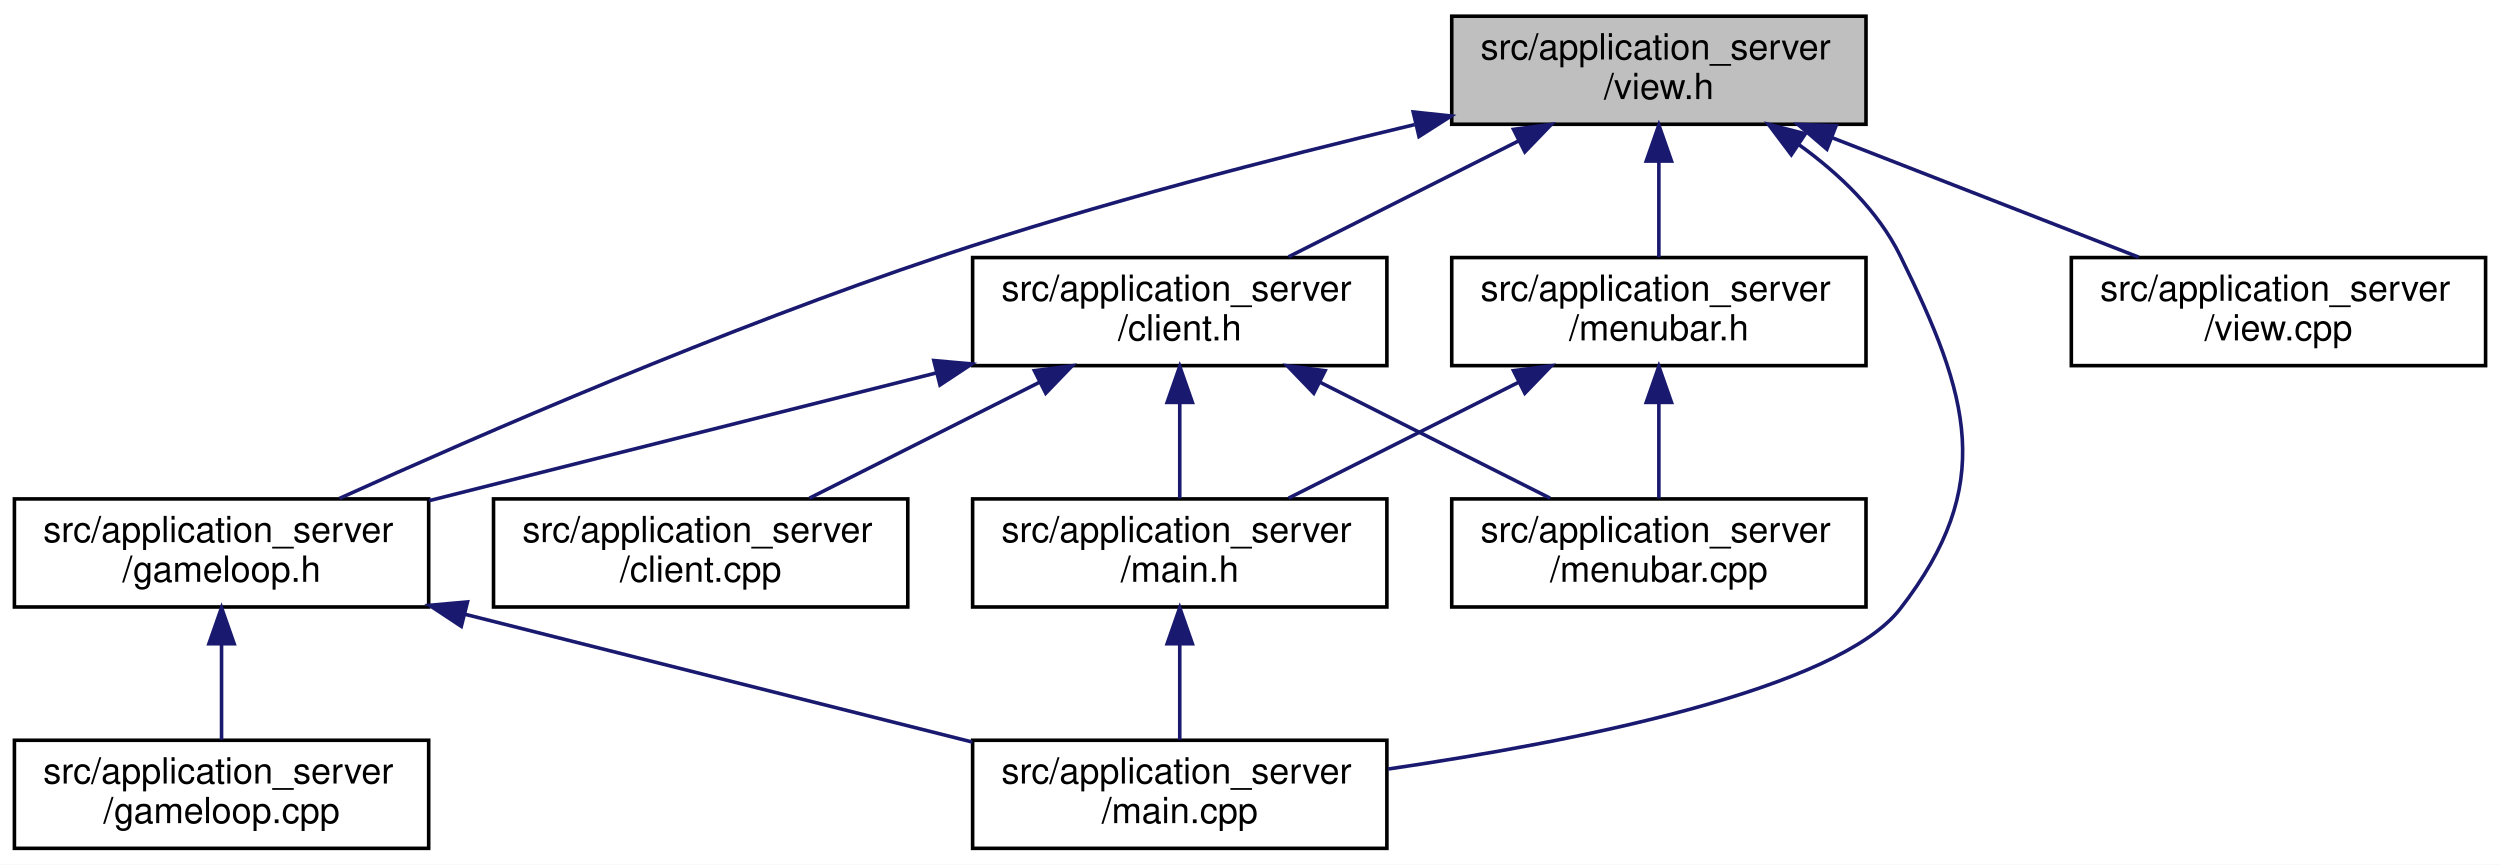
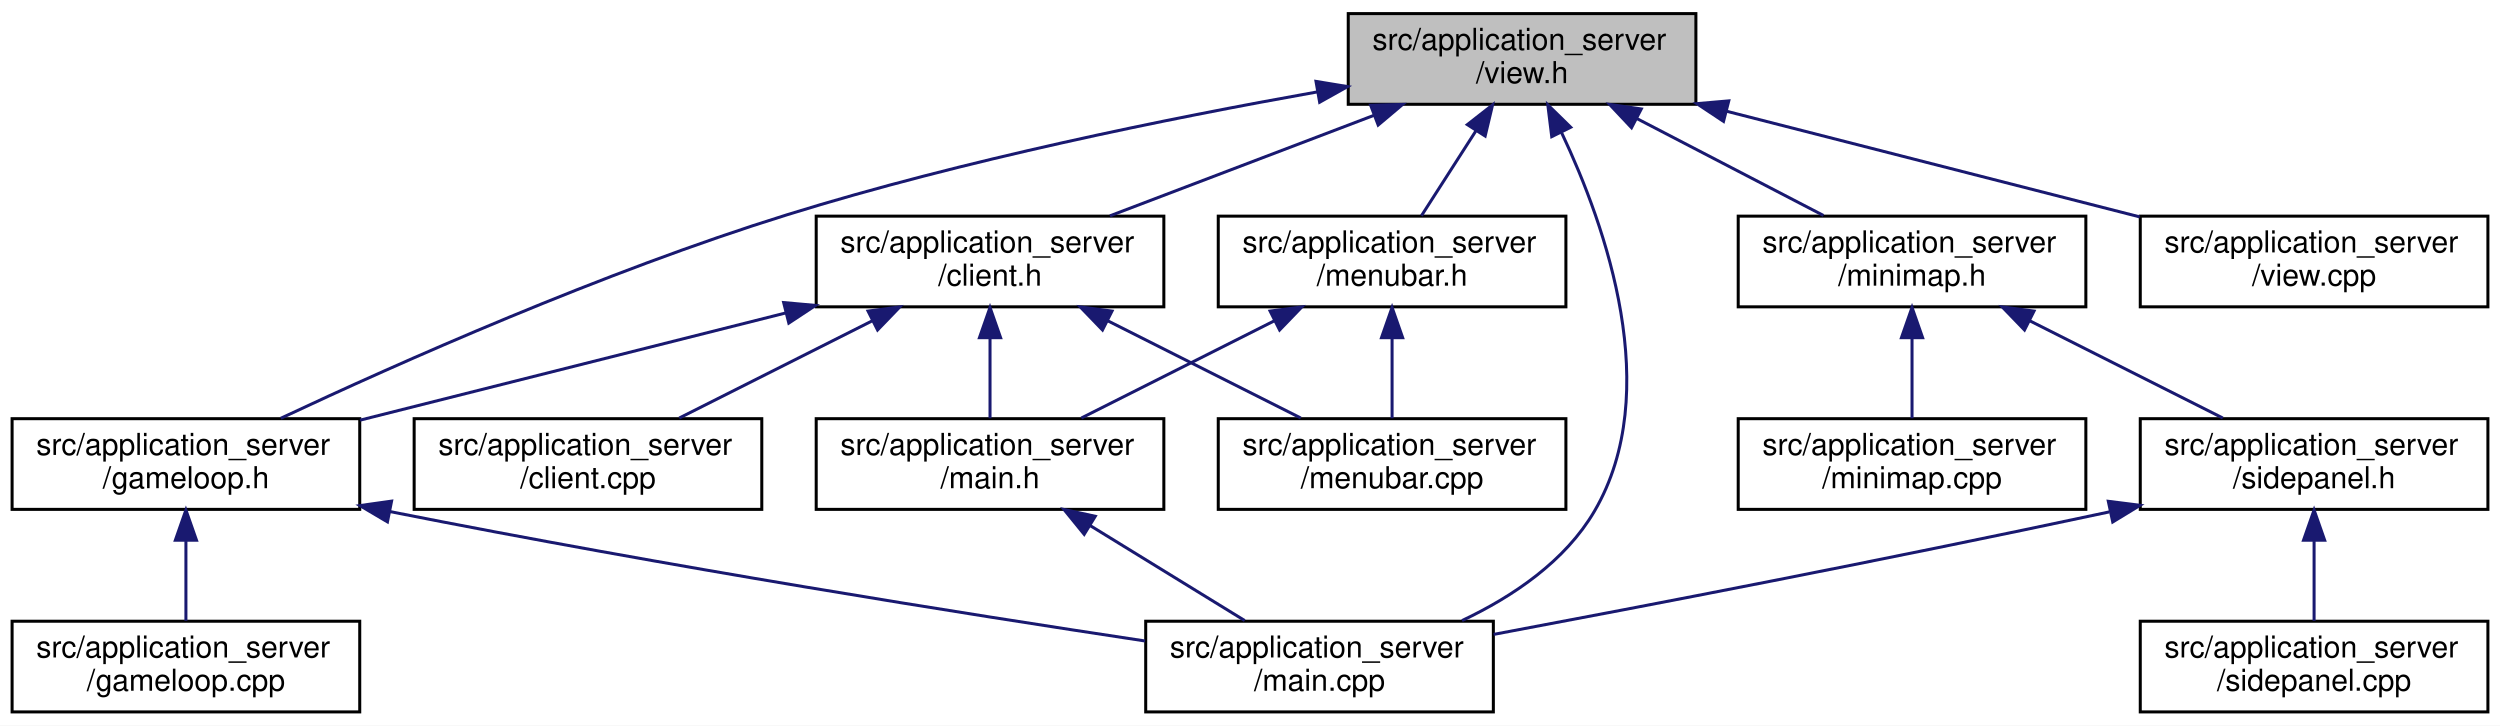
- <svg xmlns="http://www.w3.org/2000/svg" xmlns:xlink="http://www.w3.org/1999/xlink" width="694pt" height="240pt" viewBox="0.00 0.00 694.00 240.00">
+ <svg xmlns="http://www.w3.org/2000/svg" xmlns:xlink="http://www.w3.org/1999/xlink" width="827pt" height="240pt" viewBox="0.00 0.00 827.00 240.00">
  <g id="graph0" class="graph" transform="scale(1 1) rotate(0) translate(4 236)">
-     <polygon fill="#ffffff" stroke="transparent" points="-4,4 -4,-236 690,-236 690,4 -4,4" />
+     <polygon fill="#ffffff" stroke="transparent" points="-4,4 -4,-236 823,-236 823,4 -4,4" />
    <g id="node1" class="node">
      <g id="a_node1">
        <a xlink:title=" ">
-           <polygon fill="#bfbfbf" stroke="#000000" points="399,-201.5 399,-231.5 514,-231.5 514,-201.5 399,-201.5" />
-           <text text-anchor="start" x="407" y="-219.5" font-family="Helvetica,sans-Serif" font-size="10.00" fill="#000000">src/application_server</text>
-           <text text-anchor="middle" x="456.5" y="-208.5" font-family="Helvetica,sans-Serif" font-size="10.00" fill="#000000">/view.h</text>
+           <polygon fill="#bfbfbf" stroke="#000000" points="442,-201.5 442,-231.5 557,-231.5 557,-201.5 442,-201.5" />
+           <text text-anchor="start" x="450" y="-219.5" font-family="Helvetica,sans-Serif" font-size="10.00" fill="#000000">src/application_server</text>
+           <text text-anchor="middle" x="499.5" y="-208.5" font-family="Helvetica,sans-Serif" font-size="10.00" fill="#000000">/view.h</text>
        </a>
      </g>
    </g>
    <g id="node2" class="node">
      <g id="a_node2">
        <a xlink:href="client_8h.html" target="_top" xlink:title=" ">
          <polygon fill="#ffffff" stroke="#000000" points="266,-134.5 266,-164.5 381,-164.5 381,-134.5 266,-134.5" />
          <text text-anchor="start" x="274" y="-152.5" font-family="Helvetica,sans-Serif" font-size="10.00" fill="#000000">src/application_server</text>
          <text text-anchor="middle" x="323.5" y="-141.5" font-family="Helvetica,sans-Serif" font-size="10.00" fill="#000000">/client.h</text>
        </a>
      </g>
    </g>
    <g id="edge1" class="edge">
-       <path fill="none" stroke="#191970" d="M417.619,-196.913C397.236,-186.645 372.643,-174.256 353.708,-164.718" />
-       <polygon fill="#191970" stroke="#191970" points="416.147,-200.091 426.652,-201.464 419.296,-193.839 416.147,-200.091" />
+       <path fill="none" stroke="#191970" d="M450.548,-197.865C422.999,-187.377 389.044,-174.452 363.17,-164.602" />
+       <polygon fill="#191970" stroke="#191970" points="449.411,-201.177 460.002,-201.464 451.902,-194.635 449.411,-201.177" />
    </g>
    <g id="node4" class="node">
      <g id="a_node4">
        <a xlink:href="gameloop_8h.html" target="_top" xlink:title=" ">
          <polygon fill="#ffffff" stroke="#000000" points="0,-67.5 0,-97.5 115,-97.5 115,-67.5 0,-67.5" />
          <text text-anchor="start" x="8" y="-85.5" font-family="Helvetica,sans-Serif" font-size="10.00" fill="#000000">src/application_server</text>
          <text text-anchor="middle" x="57.5" y="-74.5" font-family="Helvetica,sans-Serif" font-size="10.00" fill="#000000">/gameloop.h</text>
        </a>
      </g>
    </g>
    <g id="edge9" class="edge">
-       <path fill="none" stroke="#191970" d="M388.709,-201.412C349.909,-192.168 300.536,-179.369 257.5,-165 197.29,-144.898 129.415,-115.383 90.235,-97.643" />
-       <polygon fill="#191970" stroke="#191970" points="388.309,-204.914 398.845,-203.804 389.916,-198.101 388.309,-204.914" />
+       <path fill="none" stroke="#191970" d="M431.883,-205.62C382.649,-196.868 314.683,-183.057 256.5,-165 195.599,-146.099 127.548,-115.78 88.886,-97.636" />
+       <polygon fill="#191970" stroke="#191970" points="431.329,-209.076 441.783,-207.357 432.538,-202.181 431.329,-209.076" />
    </g>
    <g id="node6" class="node">
      <g id="a_node6">
        <a xlink:href="main_8cpp.html" target="_top" xlink:title=" ">
-           <polygon fill="#ffffff" stroke="#000000" points="266,-.5 266,-30.5 381,-30.5 381,-.5 266,-.5" />
-           <text text-anchor="start" x="274" y="-18.5" font-family="Helvetica,sans-Serif" font-size="10.00" fill="#000000">src/application_server</text>
-           <text text-anchor="middle" x="323.5" y="-7.5" font-family="Helvetica,sans-Serif" font-size="10.00" fill="#000000">/main.cpp</text>
+           <polygon fill="#ffffff" stroke="#000000" points="375,-.5 375,-30.5 490,-30.5 490,-.5 375,-.5" />
+           <text text-anchor="start" x="383" y="-18.5" font-family="Helvetica,sans-Serif" font-size="10.00" fill="#000000">src/application_server</text>
+           <text text-anchor="middle" x="432.5" y="-7.5" font-family="Helvetica,sans-Serif" font-size="10.00" fill="#000000">/main.cpp</text>
        </a>
      </g>
    </g>
    <g id="edge13" class="edge">
-       <path fill="none" stroke="#191970" d="M495.42,-195.804C506.565,-187.781 517.352,-177.48 523.5,-165 542.748,-125.928 550.183,-101.425 523.5,-67 506.147,-44.612 434.03,-30.242 381.358,-22.521" />
-       <polygon fill="#191970" stroke="#191970" points="493.272,-193.031 486.899,-201.495 497.159,-198.852 493.272,-193.031" />
+       <path fill="none" stroke="#191970" d="M512.593,-192.069C527.339,-160.906 546.441,-106.343 523.5,-67 513.807,-50.377 496.539,-38.691 479.632,-30.702" />
+       <polygon fill="#191970" stroke="#191970" points="509.315,-190.801 508.017,-201.316 515.589,-193.905 509.315,-190.801" />
    </g>
    <g id="node9" class="node">
      <g id="a_node9">
        <a xlink:href="menubar_8h.html" target="_top" xlink:title=" ">
          <polygon fill="#ffffff" stroke="#000000" points="399,-134.5 399,-164.5 514,-164.5 514,-134.5 399,-134.5" />
          <text text-anchor="start" x="407" y="-152.5" font-family="Helvetica,sans-Serif" font-size="10.00" fill="#000000">src/application_server</text>
          <text text-anchor="middle" x="456.5" y="-141.5" font-family="Helvetica,sans-Serif" font-size="10.00" fill="#000000">/menubar.h</text>
        </a>
      </g>
    </g>
    <g id="edge10" class="edge">
-       <path fill="none" stroke="#191970" d="M456.5,-191.025C456.5,-182.128 456.5,-172.429 456.5,-164.643" />
-       <polygon fill="#191970" stroke="#191970" points="453,-191.297 456.5,-201.297 460,-191.297 453,-191.297" />
+       <path fill="none" stroke="#191970" d="M484.272,-192.774C478.267,-183.415 471.545,-172.942 466.219,-164.643" />
+       <polygon fill="#191970" stroke="#191970" points="481.396,-194.771 489.743,-201.297 487.287,-190.99 481.396,-194.771" />
    </g>
    <g id="node10" class="node">
      <g id="a_node10">
-         <a xlink:href="view_8cpp.html" target="_top" xlink:title=" ">
+         <a xlink:href="minimap_8h.html" target="_top" xlink:title=" ">
          <polygon fill="#ffffff" stroke="#000000" points="571,-134.5 571,-164.5 686,-164.5 686,-134.5 571,-134.5" />
          <text text-anchor="start" x="579" y="-152.5" font-family="Helvetica,sans-Serif" font-size="10.00" fill="#000000">src/application_server</text>
-           <text text-anchor="middle" x="628.5" y="-141.5" font-family="Helvetica,sans-Serif" font-size="10.00" fill="#000000">/view.cpp</text>
+           <text text-anchor="middle" x="628.5" y="-141.5" font-family="Helvetica,sans-Serif" font-size="10.00" fill="#000000">/minimap.h</text>
        </a>
      </g>
    </g>
    <g id="edge14" class="edge">
-       <path fill="none" stroke="#191970" d="M504.692,-197.727C531.552,-187.264 564.556,-174.408 589.731,-164.602" />
-       <polygon fill="#191970" stroke="#191970" points="503.148,-194.573 495.1,-201.464 505.689,-201.095 503.148,-194.573" />
+       <path fill="none" stroke="#191970" d="M537.479,-196.774C557.197,-186.534 580.918,-174.213 599.2,-164.718" />
+       <polygon fill="#191970" stroke="#191970" points="535.711,-193.749 528.45,-201.464 538.938,-199.961 535.711,-193.749" />
+     </g>
+     <g id="node14" class="node">
+       <g id="a_node14">
+         <a xlink:href="view_8cpp.html" target="_top" xlink:title=" ">
+           <polygon fill="#ffffff" stroke="#000000" points="704,-134.5 704,-164.5 819,-164.5 819,-134.5 704,-134.5" />
+           <text text-anchor="start" x="712" y="-152.5" font-family="Helvetica,sans-Serif" font-size="10.00" fill="#000000">src/application_server</text>
+           <text text-anchor="middle" x="761.5" y="-141.5" font-family="Helvetica,sans-Serif" font-size="10.00" fill="#000000">/view.cpp</text>
+         </a>
+       </g>
+     </g>
+     <g id="edge19" class="edge">
+       <path fill="none" stroke="#191970" d="M567.268,-199.17C609.608,-188.343 663.541,-174.551 703.826,-164.249" />
+       <polygon fill="#191970" stroke="#191970" points="566.142,-195.845 557.321,-201.714 567.877,-202.627 566.142,-195.845" />
    </g>
    <g id="node3" class="node">
      <g id="a_node3">
        <a xlink:href="client_8cpp.html" target="_top" xlink:title=" ">
          <polygon fill="#ffffff" stroke="#000000" points="133,-67.5 133,-97.5 248,-97.5 248,-67.5 133,-67.5" />
          <text text-anchor="start" x="141" y="-85.5" font-family="Helvetica,sans-Serif" font-size="10.00" fill="#000000">src/application_server</text>
          <text text-anchor="middle" x="190.5" y="-74.5" font-family="Helvetica,sans-Serif" font-size="10.00" fill="#000000">/client.cpp</text>
        </a>
      </g>
    </g>
    <g id="edge2" class="edge">
      <path fill="none" stroke="#191970" d="M284.619,-129.913C264.236,-119.645 239.643,-107.256 220.708,-97.718" />
      <polygon fill="#191970" stroke="#191970" points="283.147,-133.091 293.652,-134.464 286.296,-126.839 283.147,-133.091" />
    </g>
    <g id="edge3" class="edge">
      <path fill="none" stroke="#191970" d="M255.858,-132.462C212.369,-121.508 156.472,-107.429 115.105,-97.01" />
      <polygon fill="#191970" stroke="#191970" points="255.23,-135.913 265.782,-134.962 256.94,-129.125 255.23,-135.913" />
    </g>
    <g id="node7" class="node">
      <g id="a_node7">
        <a xlink:href="main_8h.html" target="_top" xlink:title=" ">
          <polygon fill="#ffffff" stroke="#000000" points="266,-67.5 266,-97.5 381,-97.5 381,-67.5 266,-67.5" />
          <text text-anchor="start" x="274" y="-85.5" font-family="Helvetica,sans-Serif" font-size="10.00" fill="#000000">src/application_server</text>
          <text text-anchor="middle" x="323.5" y="-74.5" font-family="Helvetica,sans-Serif" font-size="10.00" fill="#000000">/main.h</text>
        </a>
      </g>
    </g>
    <g id="edge6" class="edge">
      <path fill="none" stroke="#191970" d="M323.5,-124.025C323.5,-115.128 323.5,-105.429 323.5,-97.643" />
      <polygon fill="#191970" stroke="#191970" points="320,-124.297 323.5,-134.297 327,-124.297 320,-124.297" />
    </g>
    <g id="node8" class="node">
      <g id="a_node8">
        <a xlink:href="menubar_8cpp.html" target="_top" xlink:title=" ">
          <polygon fill="#ffffff" stroke="#000000" points="399,-67.5 399,-97.5 514,-97.5 514,-67.5 399,-67.5" />
          <text text-anchor="start" x="407" y="-85.5" font-family="Helvetica,sans-Serif" font-size="10.00" fill="#000000">src/application_server</text>
          <text text-anchor="middle" x="456.5" y="-74.5" font-family="Helvetica,sans-Serif" font-size="10.00" fill="#000000">/menubar.cpp</text>
        </a>
      </g>
    </g>
    <g id="edge8" class="edge">
      <path fill="none" stroke="#191970" d="M362.381,-129.913C382.764,-119.645 407.357,-107.256 426.292,-97.718" />
      <polygon fill="#191970" stroke="#191970" points="360.704,-126.839 353.348,-134.464 363.853,-133.091 360.704,-126.839" />
    </g>
    <g id="node5" class="node">
      <g id="a_node5">
        <a xlink:href="gameloop_8cpp.html" target="_top" xlink:title=" ">
          <polygon fill="#ffffff" stroke="#000000" points="0,-.5 0,-30.5 115,-30.5 115,-.5 0,-.5" />
          <text text-anchor="start" x="8" y="-18.5" font-family="Helvetica,sans-Serif" font-size="10.00" fill="#000000">src/application_server</text>
          <text text-anchor="middle" x="57.5" y="-7.5" font-family="Helvetica,sans-Serif" font-size="10.00" fill="#000000">/gameloop.cpp</text>
        </a>
      </g>
    </g>
    <g id="edge4" class="edge">
      <path fill="none" stroke="#191970" d="M57.5,-57.025C57.5,-48.128 57.5,-38.429 57.5,-30.643" />
      <polygon fill="#191970" stroke="#191970" points="54,-57.297 57.5,-67.297 61,-57.297 54,-57.297" />
    </g>
    <g id="edge5" class="edge">
-       <path fill="none" stroke="#191970" d="M125.142,-65.462C168.631,-54.508 224.528,-40.429 265.895,-30.01" />
-       <polygon fill="#191970" stroke="#191970" points="124.06,-62.125 115.218,-67.962 125.77,-68.913 124.06,-62.125" />
+       <path fill="none" stroke="#191970" d="M124.871,-66.79C217.602,-48.42 314.673,-33.037 374.775,-23.964" />
+       <polygon fill="#191970" stroke="#191970" points="124.166,-63.362 115.044,-68.752 125.536,-70.227 124.166,-63.362" />
    </g>
    <g id="edge7" class="edge">
-       <path fill="none" stroke="#191970" d="M323.5,-57.025C323.5,-48.128 323.5,-38.429 323.5,-30.643" />
-       <polygon fill="#191970" stroke="#191970" points="320,-57.297 323.5,-67.297 327,-57.297 320,-57.297" />
+       <path fill="none" stroke="#191970" d="M356.727,-62.076C373.156,-51.977 392.644,-39.998 407.743,-30.718" />
+       <polygon fill="#191970" stroke="#191970" points="354.648,-59.245 347.962,-67.464 358.314,-65.209 354.648,-59.245" />
    </g>
    <g id="edge11" class="edge">
      <path fill="none" stroke="#191970" d="M417.619,-129.913C397.236,-119.645 372.643,-107.256 353.708,-97.718" />
      <polygon fill="#191970" stroke="#191970" points="416.147,-133.091 426.652,-134.464 419.296,-126.839 416.147,-133.091" />
    </g>
    <g id="edge12" class="edge">
      <path fill="none" stroke="#191970" d="M456.5,-124.025C456.5,-115.128 456.5,-105.429 456.5,-97.643" />
      <polygon fill="#191970" stroke="#191970" points="453,-124.297 456.5,-134.297 460,-124.297 453,-124.297" />
    </g>
+     <g id="node11" class="node">
+       <g id="a_node11">
+         <a xlink:href="sidepanel_8h.html" target="_top" xlink:title=" ">
+           <polygon fill="#ffffff" stroke="#000000" points="704,-67.5 704,-97.5 819,-97.5 819,-67.5 704,-67.5" />
+           <text text-anchor="start" x="712" y="-85.5" font-family="Helvetica,sans-Serif" font-size="10.00" fill="#000000">src/application_server</text>
+           <text text-anchor="middle" x="761.5" y="-74.5" font-family="Helvetica,sans-Serif" font-size="10.00" fill="#000000">/sidepanel.h</text>
+         </a>
+       </g>
+     </g>
+     <g id="edge15" class="edge">
+       <path fill="none" stroke="#191970" d="M667.381,-129.913C687.764,-119.645 712.357,-107.256 731.292,-97.718" />
+       <polygon fill="#191970" stroke="#191970" points="665.704,-126.839 658.348,-134.464 668.853,-133.091 665.704,-126.839" />
+     </g>
+     <g id="node13" class="node">
+       <g id="a_node13">
+         <a xlink:href="minimap_8cpp.html" target="_top" xlink:title=" ">
+           <polygon fill="#ffffff" stroke="#000000" points="571,-67.5 571,-97.5 686,-97.5 686,-67.5 571,-67.5" />
+           <text text-anchor="start" x="579" y="-85.5" font-family="Helvetica,sans-Serif" font-size="10.00" fill="#000000">src/application_server</text>
+           <text text-anchor="middle" x="628.5" y="-74.5" font-family="Helvetica,sans-Serif" font-size="10.00" fill="#000000">/minimap.cpp</text>
+         </a>
+       </g>
+     </g>
+     <g id="edge18" class="edge">
+       <path fill="none" stroke="#191970" d="M628.5,-124.025C628.5,-115.128 628.5,-105.429 628.5,-97.643" />
+       <polygon fill="#191970" stroke="#191970" points="625,-124.297 628.5,-134.297 632,-124.297 625,-124.297" />
+     </g>
+     <g id="edge16" class="edge">
+       <path fill="none" stroke="#191970" d="M693.748,-66.661C618.043,-50.487 541.163,-35.716 490.088,-26.137" />
+       <polygon fill="#191970" stroke="#191970" points="693.424,-70.171 703.936,-68.848 694.893,-63.327 693.424,-70.171" />
+     </g>
+     <g id="node12" class="node">
+       <g id="a_node12">
+         <a xlink:href="sidepanel_8cpp.html" target="_top" xlink:title=" ">
+           <polygon fill="#ffffff" stroke="#000000" points="704,-.5 704,-30.5 819,-30.5 819,-.5 704,-.5" />
+           <text text-anchor="start" x="712" y="-18.5" font-family="Helvetica,sans-Serif" font-size="10.00" fill="#000000">src/application_server</text>
+           <text text-anchor="middle" x="761.5" y="-7.5" font-family="Helvetica,sans-Serif" font-size="10.00" fill="#000000">/sidepanel.cpp</text>
+         </a>
+       </g>
+     </g>
+     <g id="edge17" class="edge">
+       <path fill="none" stroke="#191970" d="M761.5,-57.025C761.5,-48.128 761.5,-38.429 761.5,-30.643" />
+       <polygon fill="#191970" stroke="#191970" points="758,-57.297 761.5,-67.297 765,-57.297 758,-57.297" />
+     </g>
  </g>
</svg>
